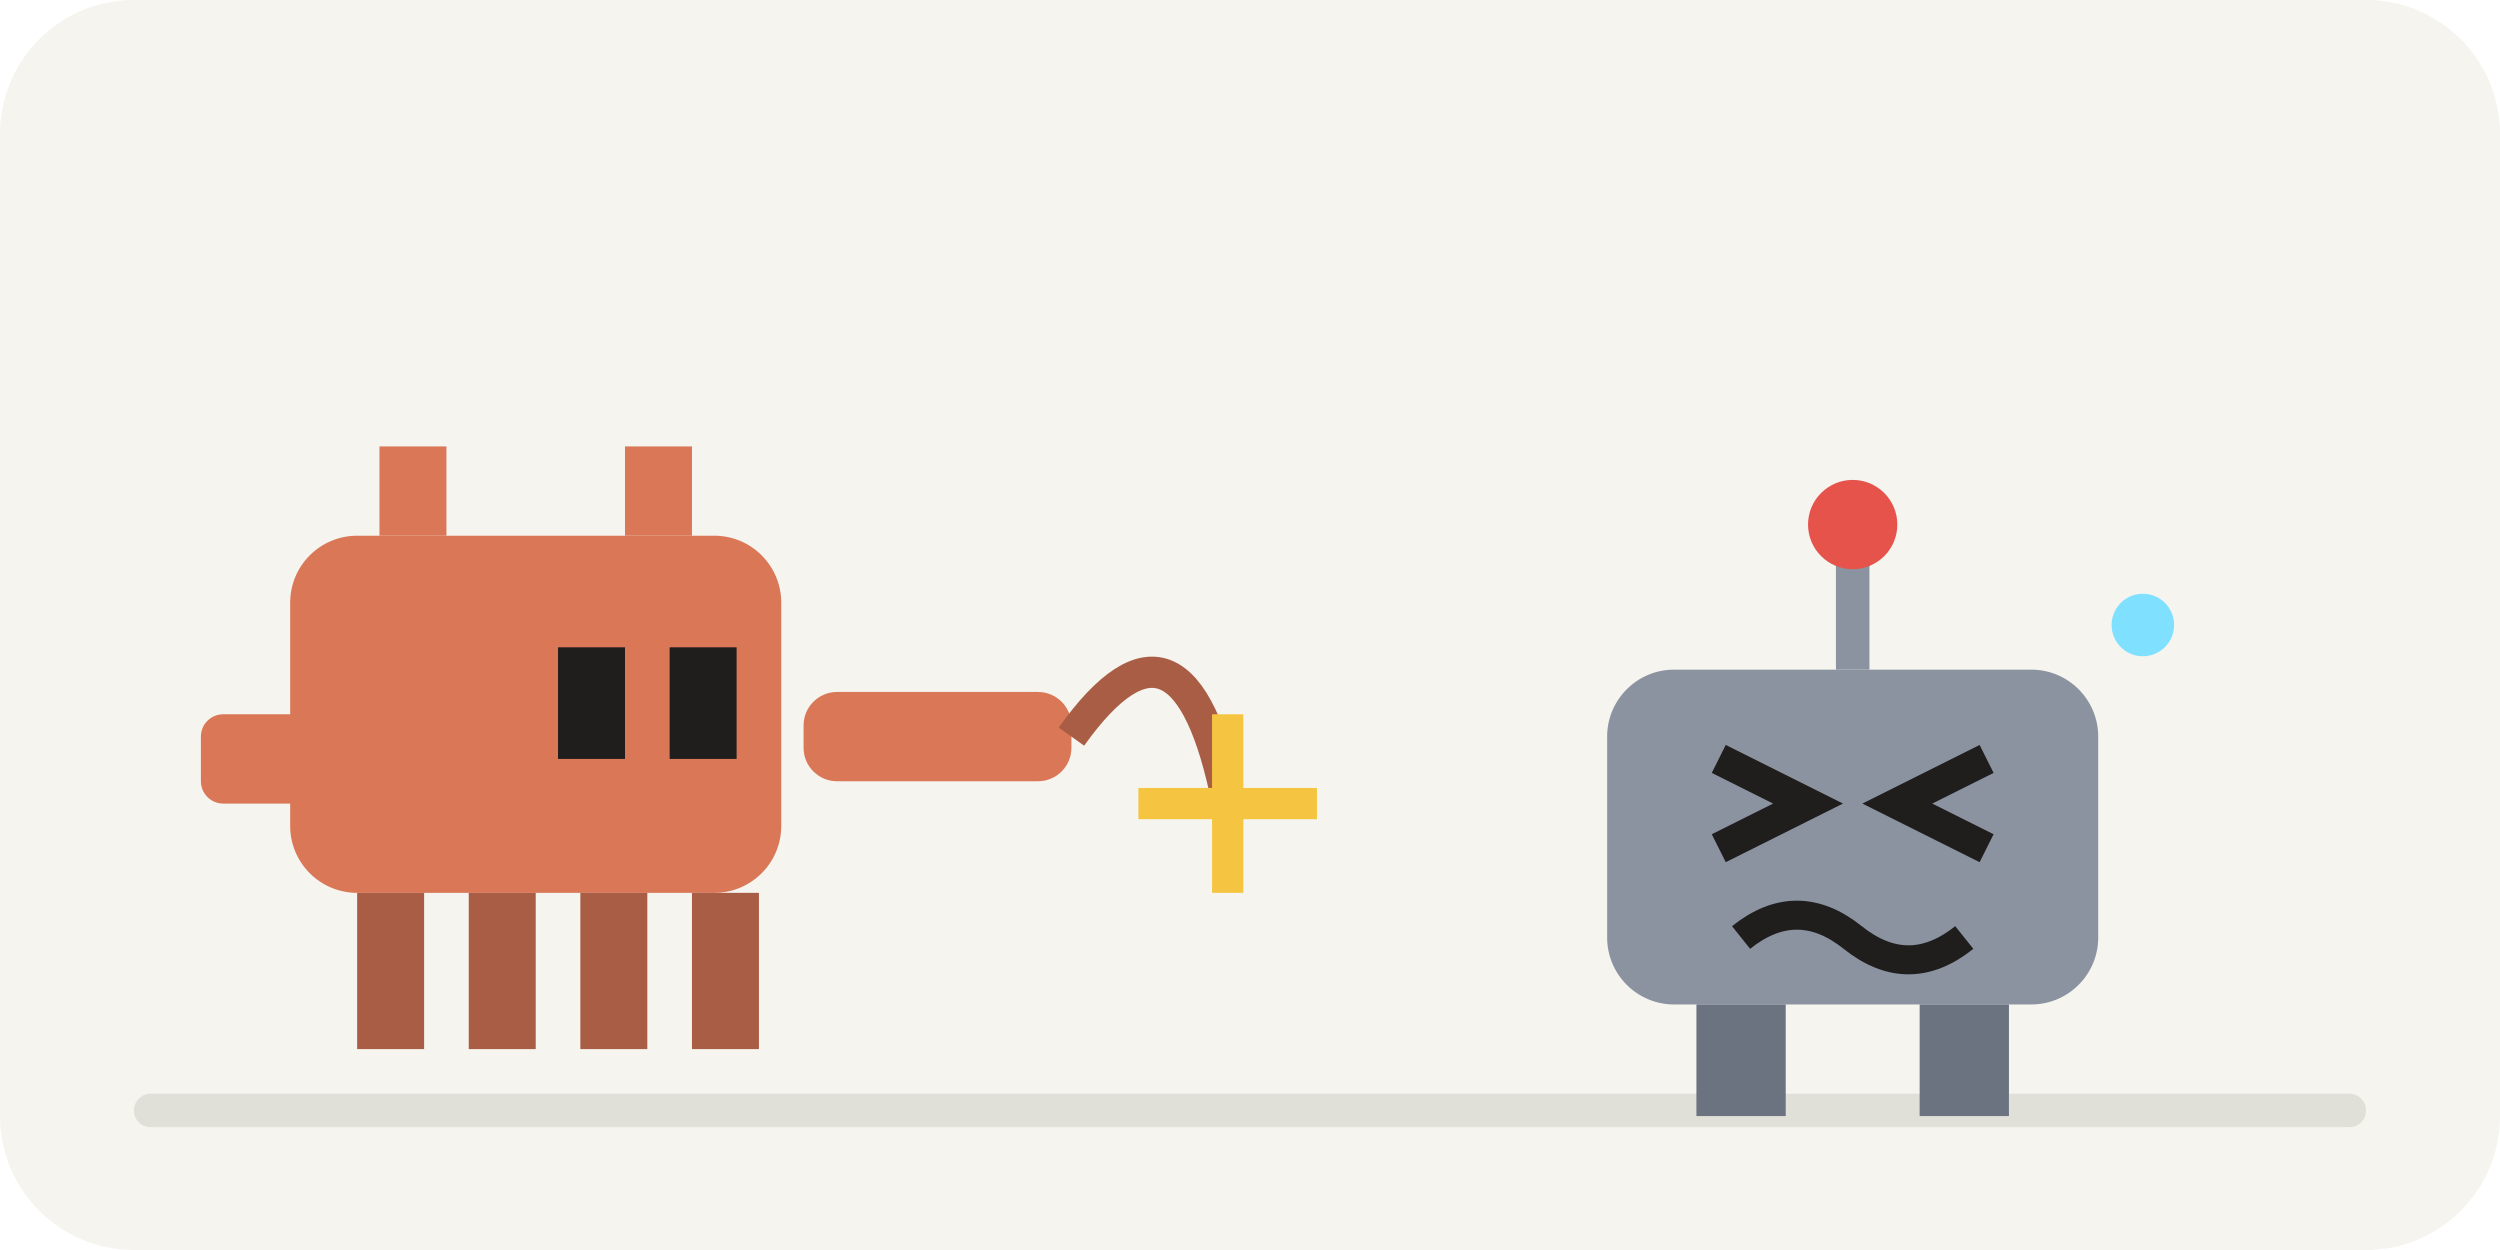
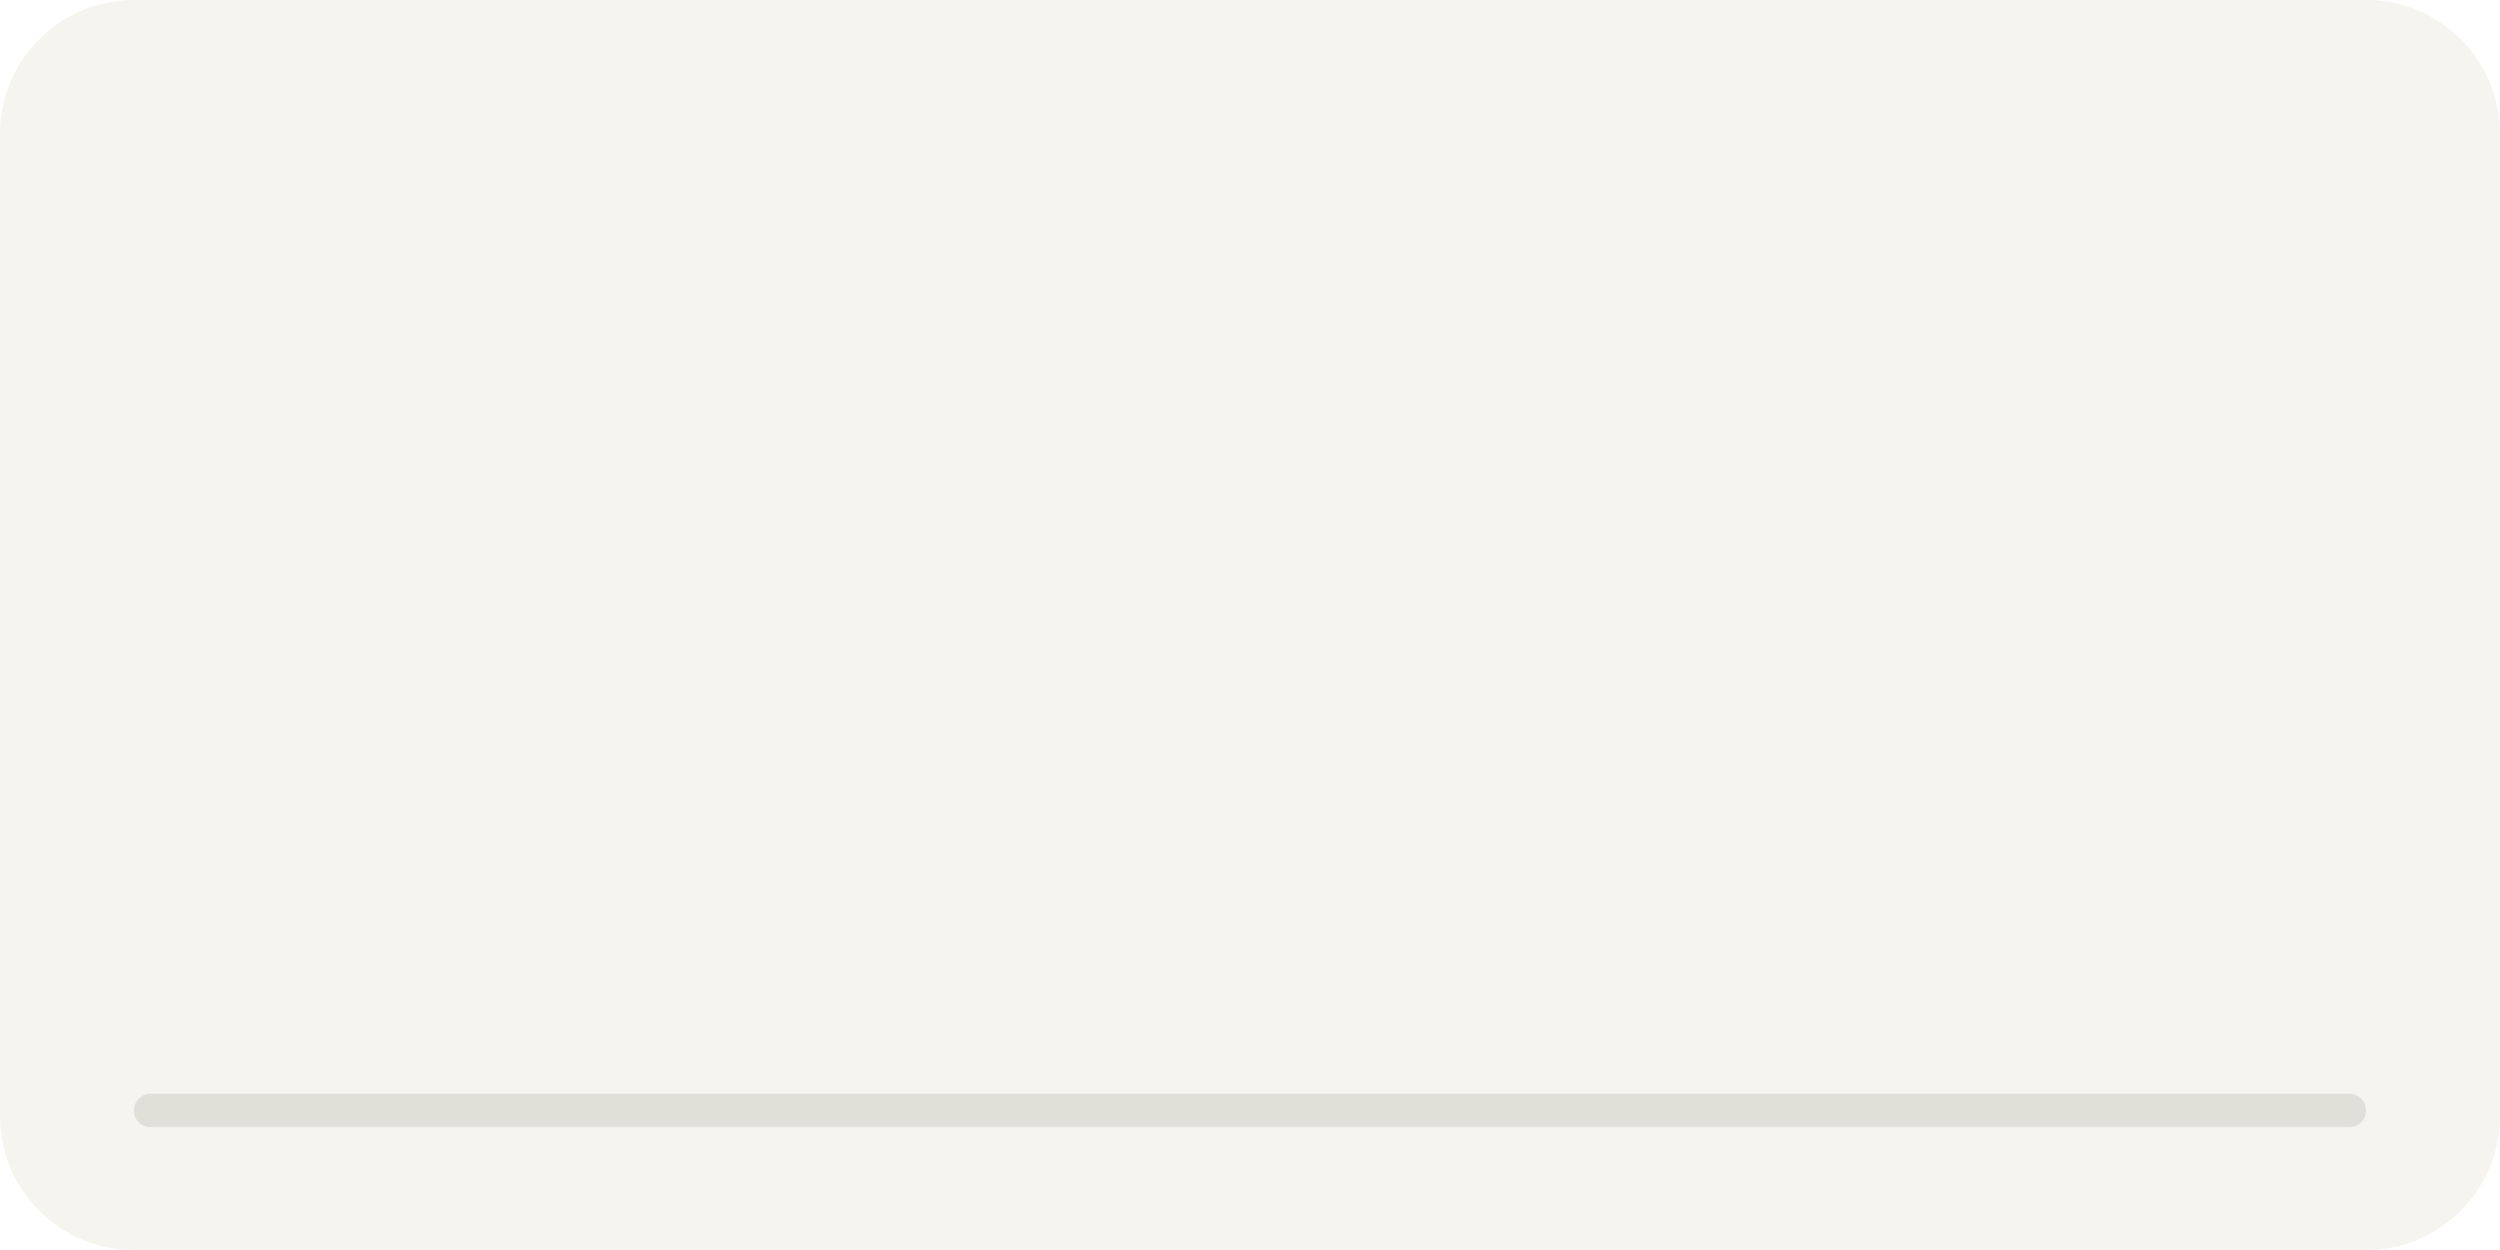
<svg xmlns="http://www.w3.org/2000/svg" width="448" height="224" viewBox="0 0 112 56">
+   <style>.q{opacity:0;animation-duration:600ms;animation-iteration-count:infinite;animation-timing-function:step-end}@keyframes f0{0%{opacity:1}0.000%{opacity:1}50.000%{opacity:0}}.f0{animation-name:f0}@keyframes f1{50.000%{opacity:1}}.f1{animation-name:f1}@media (prefers-reduced-motion:reduce){.q{animation:none}.f0{opacity:1}}</style>
  <rect width="112" height="56" rx="6" fill="#f5f4ef" />
  <rect x="6" y="49" width="100" height="1.5" rx="0.75" fill="#e0dfd8" />
  <g transform="translate(9.0,12)">
-     <rect x="8" y="8" width="3" height="4" fill="#D97757" />
-     <rect x="19" y="8" width="3" height="4" fill="#D97757" />
-     <rect x="4" y="12" width="22" height="16" rx="3" fill="#D97757" />
-     <rect x="0" y="20" width="5" height="4" rx="1" fill="#D97757" />
-     <rect fill="#1f1e1d" x="16" y="17" width="3" height="5" />
-     <rect fill="#1f1e1d" x="21" y="17" width="3" height="5" />
-     <g fill="#a95d44">
-       <rect x="7" y="28" width="3" height="7" />
-       <rect x="17" y="28" width="3" height="7" />
-       <rect x="12" y="28" width="3" height="7" />
-       <rect x="22" y="28" width="3" height="7" />
+     <g class="q f0">
+       <rect x="8" y="8" width="3" height="4" fill="#D97757" />
+       <rect x="19" y="8" width="3" height="4" fill="#D97757" />
+       <rect x="4" y="12" width="22" height="16" rx="3" fill="#D97757" />
+       <rect x="0" y="20" width="5" height="4" rx="1" fill="#D97757" />
+       <rect fill="#1f1e1d" x="16" y="17" width="3" height="5" />
+       <rect fill="#1f1e1d" x="21" y="17" width="3" height="5" />
+       <g fill="#a95d44">
+         <rect x="7" y="28" width="3" height="7" />
+         <rect x="17" y="28" width="3" height="7" />
+         <rect x="12" y="28" width="3" height="7" />
+         <rect x="22" y="28" width="3" height="7" />
+       </g>
+       <g transform="rotate(-55 27 21)">
+         <rect x="25" y="9" width="4" height="12" rx="1.5" fill="#D97757" />
+       </g>
+       <path d="M17 14 Q8 0 -2 8" stroke="#a95d44" stroke-width="1.4" fill="none" />
+       <g transform="translate(58,3)">
+         <line x1="14" y1="10" x2="14" y2="15" stroke="#8b93a0" stroke-width="1.5" />
+         <circle cx="14" cy="8.5" r="2" fill="#5fbf8f" />
+         <rect x="3" y="15" width="22" height="15" rx="3" fill="#8b93a0" />
+         <rect x="8" y="19" width="4" height="4" fill="#7fe0ff" />
+         <rect x="16" y="19" width="4" height="4" fill="#7fe0ff" />
+         <rect x="9" y="26" width="10" height="1.6" fill="#1f1e1d" />
+         <g fill="#6b7380">
+           <rect x="7" y="30" width="4" height="5" />
+           <rect x="17" y="30" width="4" height="5" />
+         </g>
+       </g>
    </g>
-     <rect x="27" y="19" width="12" height="4" rx="1.5" fill="#D97757" />
-     <path d="M39 21 Q44 14 46 24" stroke="#a95d44" stroke-width="1.4" fill="none" />
-     <path d="M46 20 v8 M42 24 h8" stroke="#f5c542" stroke-width="1.4" />
-     <g transform="translate(58,3)">
-       <g transform="translate(2,0)">
+     <g class="q f1">
+       <rect x="8" y="8" width="3" height="4" fill="#D97757" />
+       <rect x="19" y="8" width="3" height="4" fill="#D97757" />
+       <rect x="4" y="12" width="22" height="16" rx="3" fill="#D97757" />
+       <rect x="0" y="20" width="5" height="4" rx="1" fill="#D97757" />
+       <rect fill="#1f1e1d" x="16" y="17" width="3" height="5" />
+       <rect fill="#1f1e1d" x="21" y="17" width="3" height="5" />
+       <g fill="#a95d44">
+         <rect x="7" y="28" width="3" height="7" />
+         <rect x="17" y="28" width="3" height="7" />
+         <rect x="12" y="28" width="3" height="7" />
+         <rect x="22" y="28" width="3" height="7" />
+       </g>
+       <rect x="27" y="19" width="12" height="4" rx="1.5" fill="#D97757" />
+       <path d="M39 21 Q44 14 46 24" stroke="#a95d44" stroke-width="1.4" fill="none" />
+       <path d="M46 20 v8 M42 24 h8" stroke="#f5c542" stroke-width="1.4" />
+       <g transform="translate(60,3)">
        <line x1="14" y1="10" x2="14" y2="15" stroke="#8b93a0" stroke-width="1.5" />
        <circle cx="14" cy="8.5" r="2" fill="#e5534b" />
        <rect x="3" y="15" width="22" height="15" rx="3" fill="#8b93a0" />
        <path d="M8 19 l4 2 l-4 2" stroke="#1f1e1d" stroke-width="1.4" fill="none" />
        <path d="M20 19 l-4 2 l4 2" stroke="#1f1e1d" stroke-width="1.4" fill="none" />
        <path d="M9 27 q2.5 -2 5 0 t5 0" stroke="#1f1e1d" stroke-width="1.3" fill="none" />
        <circle cx="27" cy="13" r="1.4" fill="#7fe0ff" />
        <g fill="#6b7380">
          <rect x="7" y="30" width="4" height="5" />
          <rect x="17" y="30" width="4" height="5" />
        </g>
      </g>
    </g>
  </g>
</svg>
